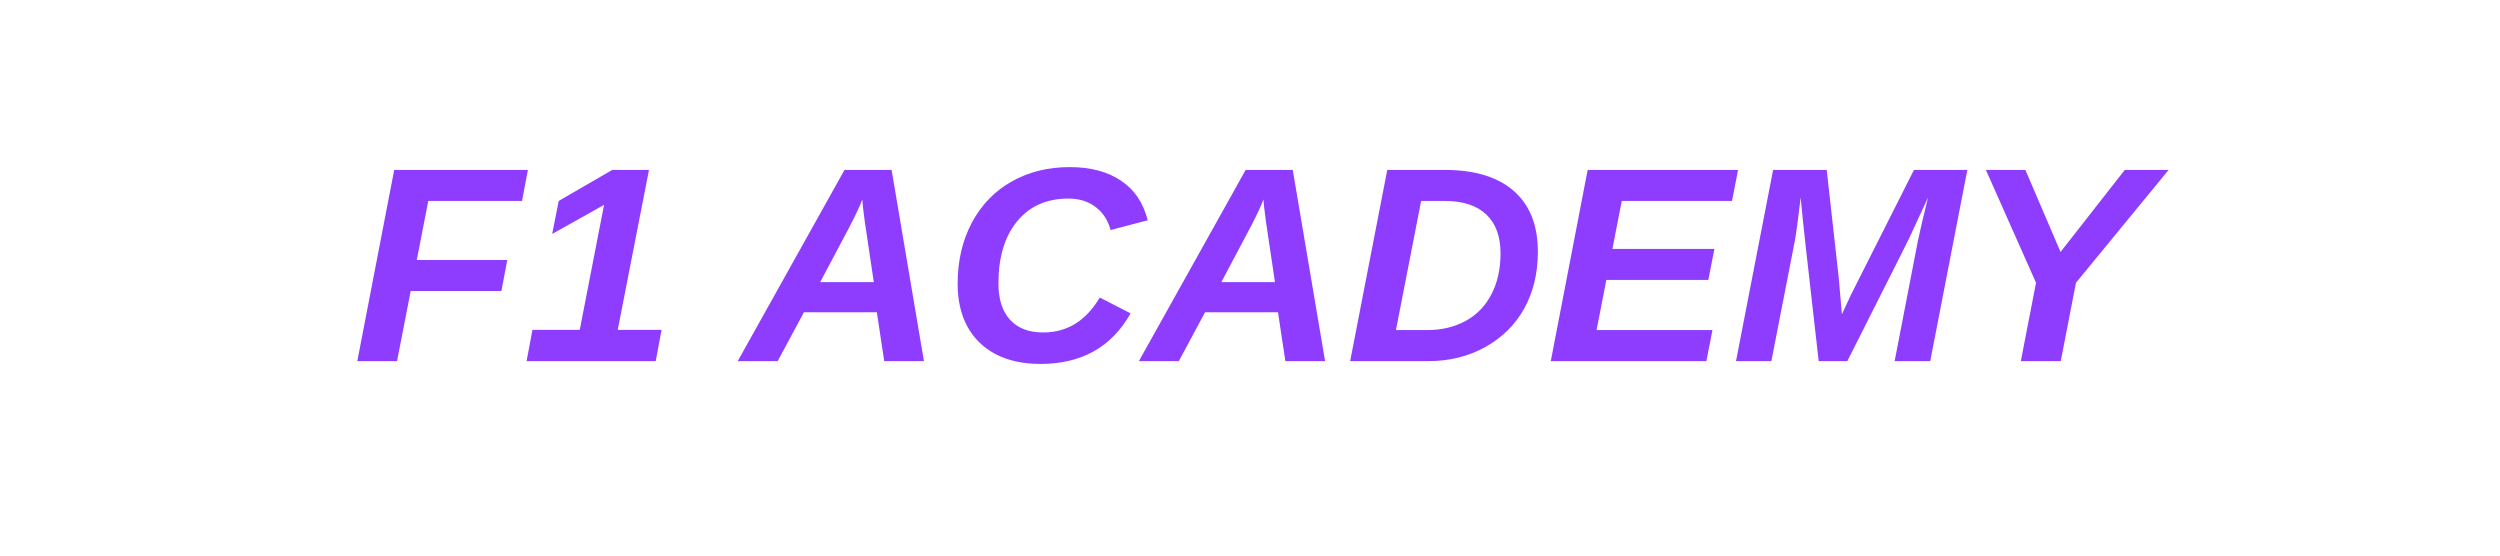
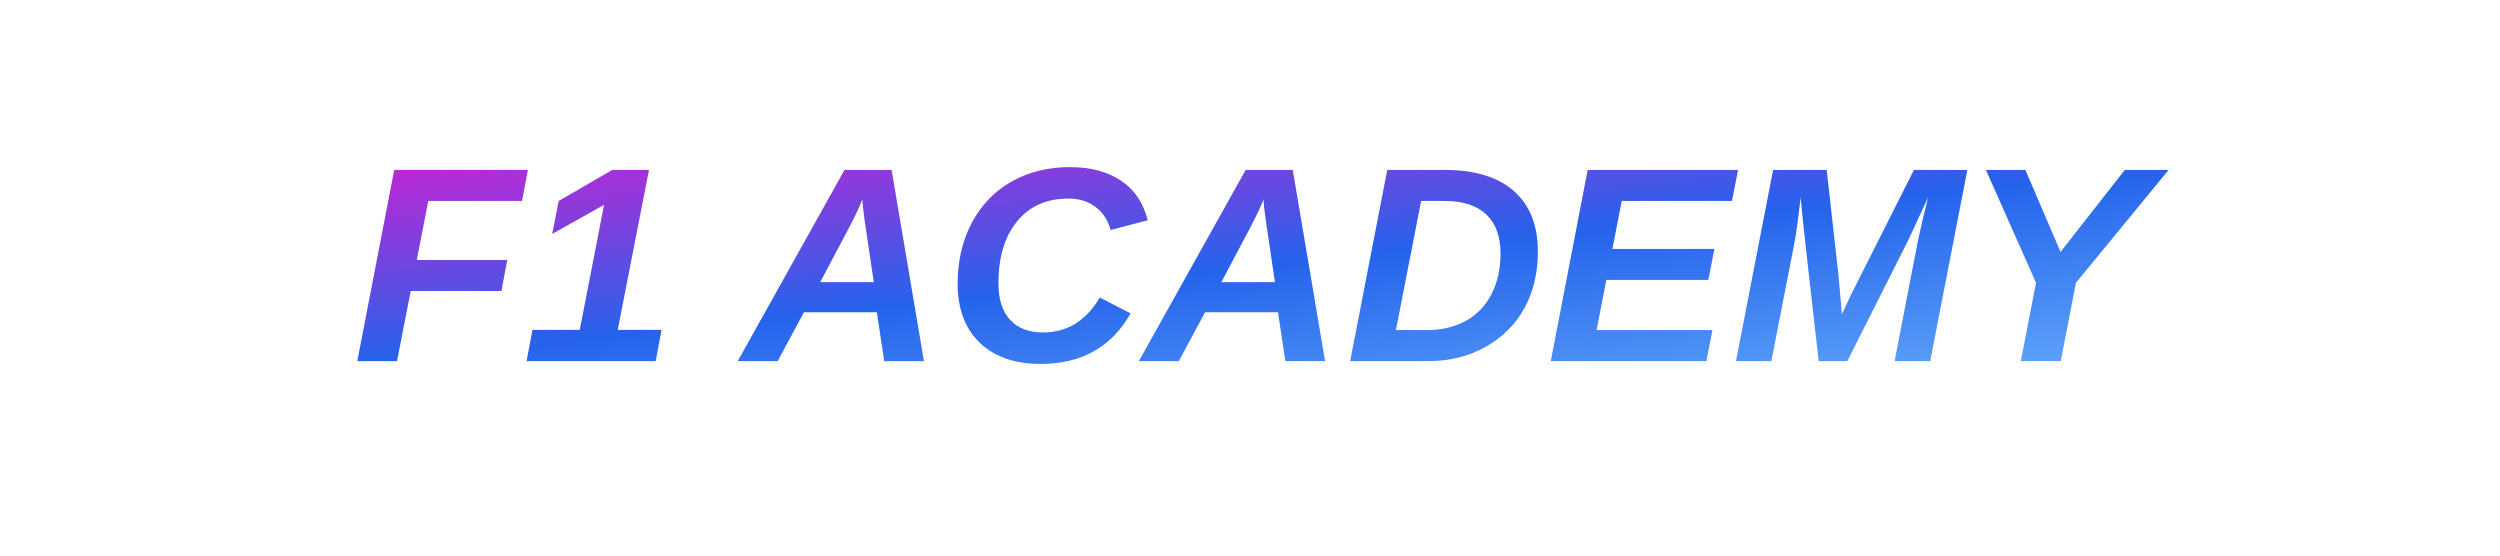
<svg xmlns="http://www.w3.org/2000/svg" viewBox="0 0 180 40">
-   <text x="90" y="26" font-family="Arial, sans-serif" font-weight="bold" font-style="italic" font-size="20" fill="#8e3dff" text-anchor="middle">F1 ACADEMY</text>
+   <defs>
+     <linearGradient id="f1a-grad" x1="0%" y1="0%" x2="100%" y2="100%">
+       <stop offset="0%" stop-color="#c026d3" />
+       <stop offset="50%" stop-color="#2563eb" />
+       <stop offset="100%" stop-color="#60a5fa" />
+     </linearGradient>
+   </defs>
+   <text x="90" y="26" font-family="Arial, sans-serif" font-weight="bold" font-style="italic" font-size="20" fill="url(#f1a-grad)" text-anchor="middle">F1 ACADEMY</text>
</svg>
